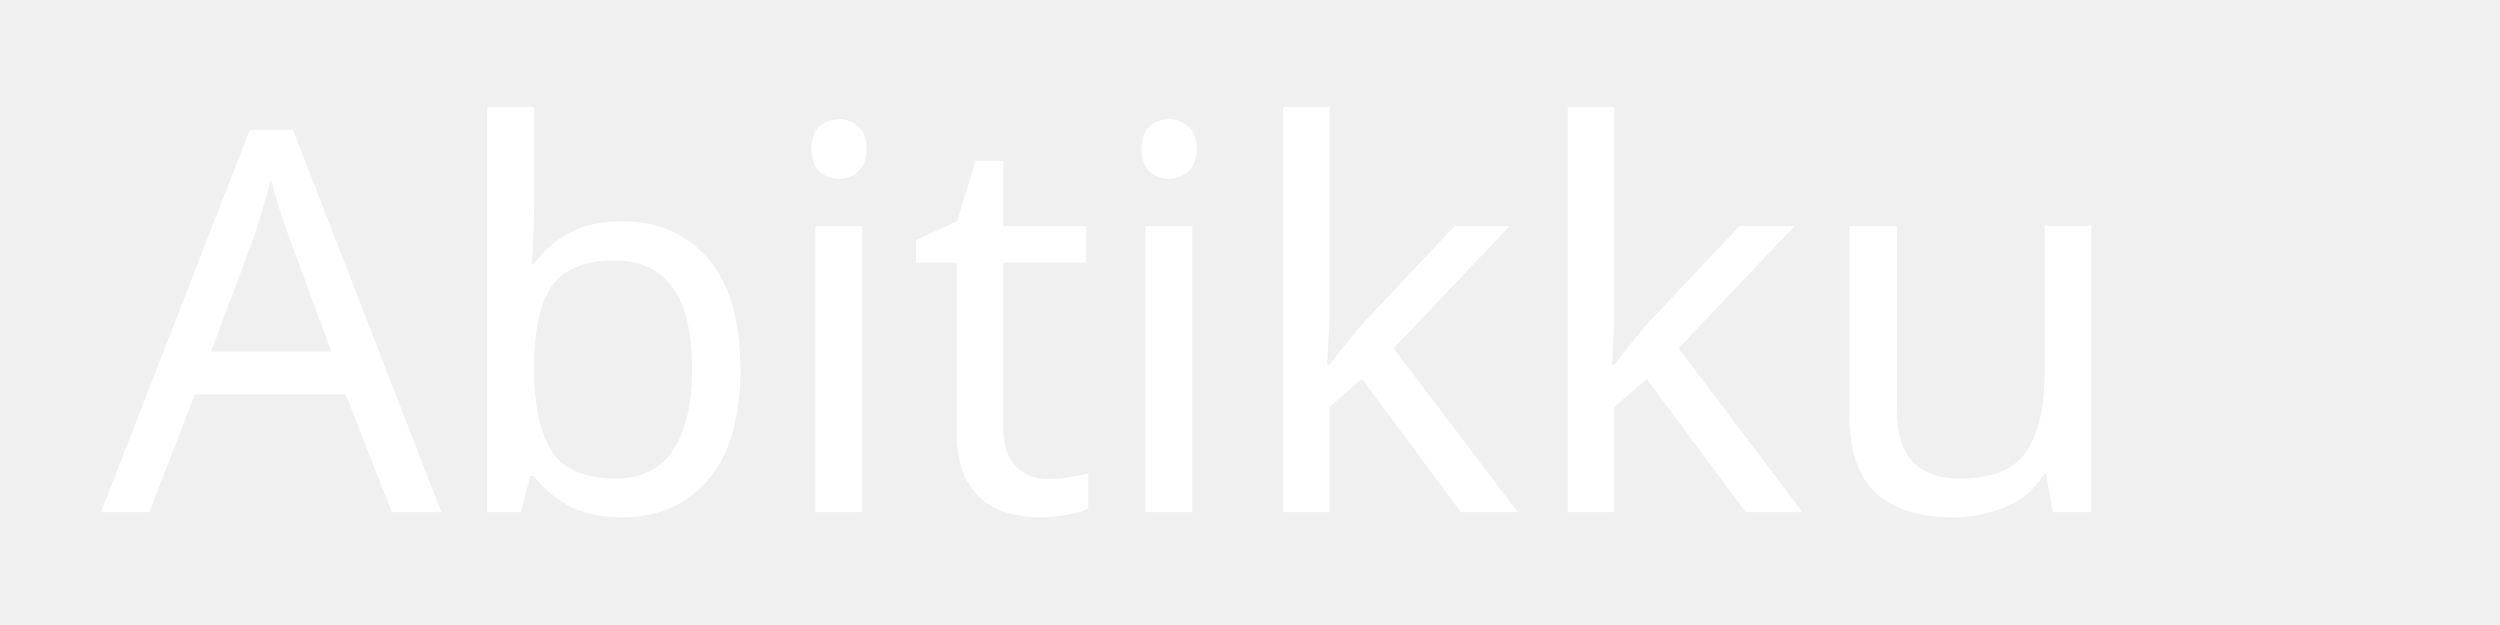
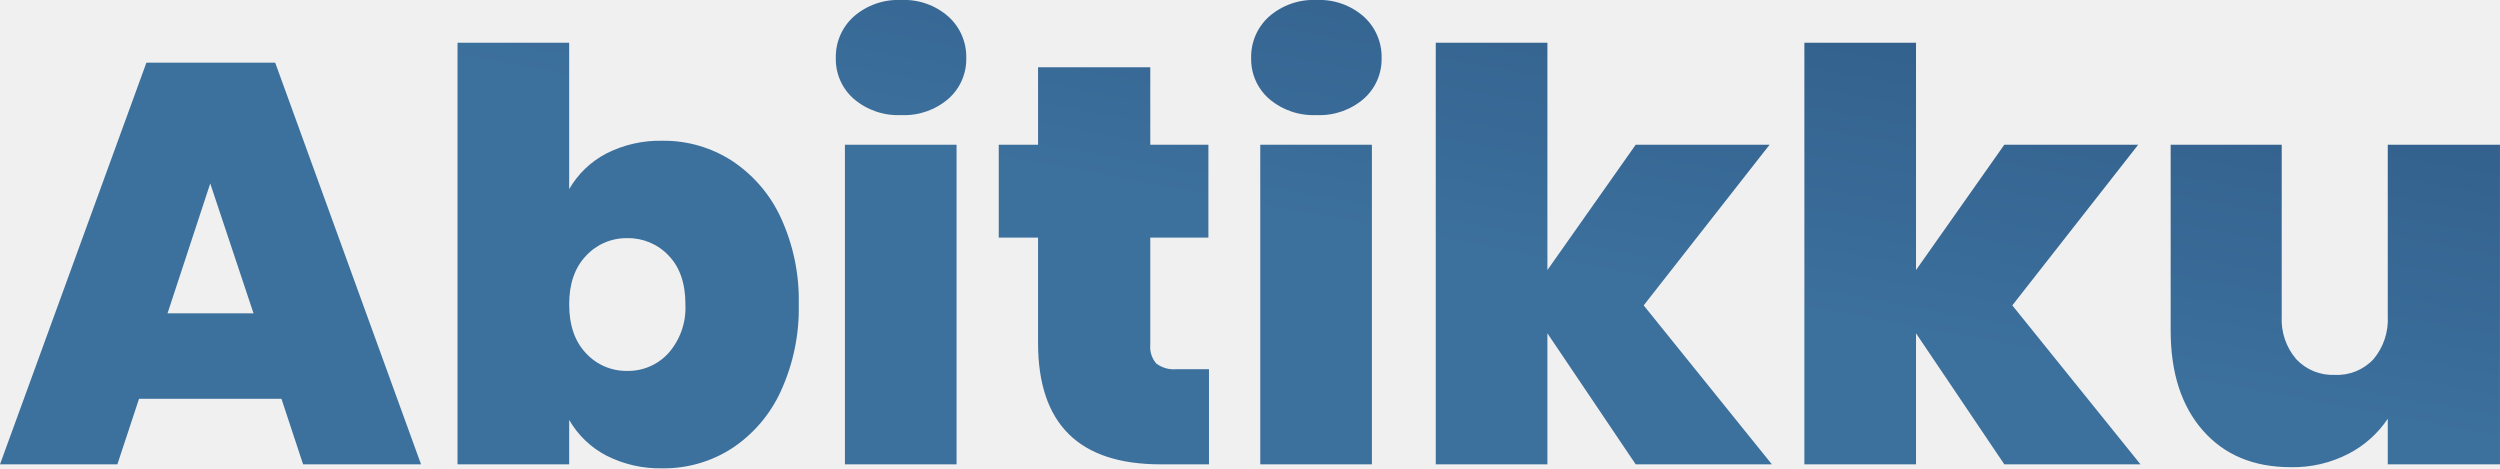
- <svg xmlns="http://www.w3.org/2000/svg" id="svg8" version="1.1" viewBox="0 0 105.833 26.458" height="100" width="400">
-   <defs id="defs2" />
-   <g transform="translate(0,-270.5417)" id="layer1">
-     <flowRoot transform="matrix(0.2645833,0,0,0.2645833,4.009043,14.96709)" style="font-style:normal;font-variant:normal;font-weight:normal;font-stretch:normal;font-size:40px;line-height:0;font-family:Poppins;-inkscape-font-specification:Poppins;letter-spacing:0px;word-spacing:0px;fill:#000000;fill-opacity:1;stroke:none" id="flowRoot3713" xml:space="preserve">
-       <flowRegion style="font-style:normal;font-variant:normal;font-weight:normal;font-stretch:normal;font-family:Poppins;-inkscape-font-specification:Poppins" id="flowRegion3715">
-         <rect style="font-style:normal;font-variant:normal;font-weight:normal;font-stretch:normal;font-family:Poppins;-inkscape-font-specification:Poppins" y="145.377" x="97.143" height="154.286" width="642.857" id="rect3717" />
-       </flowRegion>
-       <flowPara style="font-style:normal;font-variant:normal;font-weight:normal;font-stretch:normal;line-height:5;font-family:Poppins;-inkscape-font-specification:Poppins" id="flowPara3719">Abitikku</flowPara>
-     </flowRoot>
-     <text id="text177" y="292.221" x="4.276" style="font-style:normal;font-variant:normal;font-weight:normal;font-stretch:normal;font-size:10.583px;line-height:0;font-family:Poppins;-inkscape-font-specification:Poppins;letter-spacing:0px;word-spacing:0px;fill:#000000;fill-opacity:1;stroke:none;stroke-width:0.265" xml:space="preserve">
-       <tspan style="stroke-width:0.265;fill:#ffffff" id="tspan175" y="292.221" x="4.276">
-         <tspan id="tspan173" style="font-style:normal;font-variant:normal;font-weight:normal;font-stretch:normal;font-size:22.578px;font-family:Poppins;-inkscape-font-specification:Poppins;stroke-width:0.265;fill:#ffffff" y="292.221" x="4.276">Abitikku</tspan>
-       </tspan>
-     </text>
-   </g>
+ <svg xmlns="http://www.w3.org/2000/svg" width="434.412" height="81.378" viewBox="0 0 434.412 81.378">
+   <defs>
+     <linearGradient id="a" x1="0.052" x2="1.052" y2="-0.992" gradientUnits="objectBoundingBox">
+       <stop offset="0" stop-color="#3c709d" />
+       <stop offset="1" stop-color="#22416c" />
+     </linearGradient>
+   </defs>
+   <path d="M49.7-11.385H24.948L21.186,0H.792L26.235-69.8H48.609L73.953,0H53.46Zm-4.851-14.85L37.323-48.807,29.9-26.235ZM99.693-47.817A15.929,15.929,0,0,1,106.128-54a20.463,20.463,0,0,1,9.8-2.227,21.792,21.792,0,0,1,12.029,3.465,23.712,23.712,0,0,1,8.514,9.9,34.139,34.139,0,0,1,3.118,15.048,34.463,34.463,0,0,1-3.118,15.1,23.656,23.656,0,0,1-8.514,9.95A21.792,21.792,0,0,1,115.929.693a20.463,20.463,0,0,1-9.8-2.228,15.928,15.928,0,0,1-6.435-6.187V0h-19.4V-73.26h19.4Zm20.2,20q0-5.445-2.921-8.464a9.6,9.6,0,0,0-7.178-3.02,9.521,9.521,0,0,0-7.177,3.069q-2.92,3.069-2.921,8.415,0,5.445,2.921,8.514a9.521,9.521,0,0,0,7.177,3.069,9.449,9.449,0,0,0,7.178-3.119A11.887,11.887,0,0,0,119.889-27.819ZM157.41-60.687a11.85,11.85,0,0,1-8.266-2.822,9.144,9.144,0,0,1-3.118-7.078,9.406,9.406,0,0,1,3.118-7.227,11.725,11.725,0,0,1,8.266-2.871,11.583,11.583,0,0,1,8.167,2.871,9.406,9.406,0,0,1,3.118,7.227,9.144,9.144,0,0,1-3.118,7.078A11.706,11.706,0,0,1,157.41-60.687Zm9.6,5.148V0h-19.4V-55.539ZM210.87-16.533V0h-8.415Q181.17,0,181.17-21.087V-39.4h-6.831V-55.539h6.831V-69h19.5v13.464h10.1V-39.4h-10.1V-20.79a4.36,4.36,0,0,0,1.04,3.267,5.027,5.027,0,0,0,3.514.99Zm18.711-44.154a11.85,11.85,0,0,1-8.266-2.822,9.144,9.144,0,0,1-3.118-7.078,9.406,9.406,0,0,1,3.118-7.227,11.725,11.725,0,0,1,8.266-2.871,11.583,11.583,0,0,1,8.167,2.871,9.406,9.406,0,0,1,3.118,7.227,9.144,9.144,0,0,1-3.118,7.078A11.706,11.706,0,0,1,229.581-60.687Zm9.6,5.148V0h-19.4V-55.539ZM285.021,0,269.676-22.77V0h-19.4V-73.26h19.4v39.5l15.345-21.78h23.265L286.407-27.621,308.682,0Zm64.053,0L333.729-22.77V0h-19.4V-73.26h19.4v39.5l15.345-21.78h23.265L350.46-27.621,372.735,0ZM435.2-55.539V0H415.7V-7.92a18.3,18.3,0,0,1-6.831,6.089,20.9,20.9,0,0,1-10,2.327q-9.7,0-15.3-6.386t-5.593-17.375V-55.539h19.3v29.8a10.566,10.566,0,0,0,2.525,7.475,8.681,8.681,0,0,0,6.682,2.723,8.645,8.645,0,0,0,6.732-2.723A10.7,10.7,0,0,0,415.7-25.74v-29.8Z" transform="translate(-0.792 80.685)" fill="url(#a)" />
</svg>
